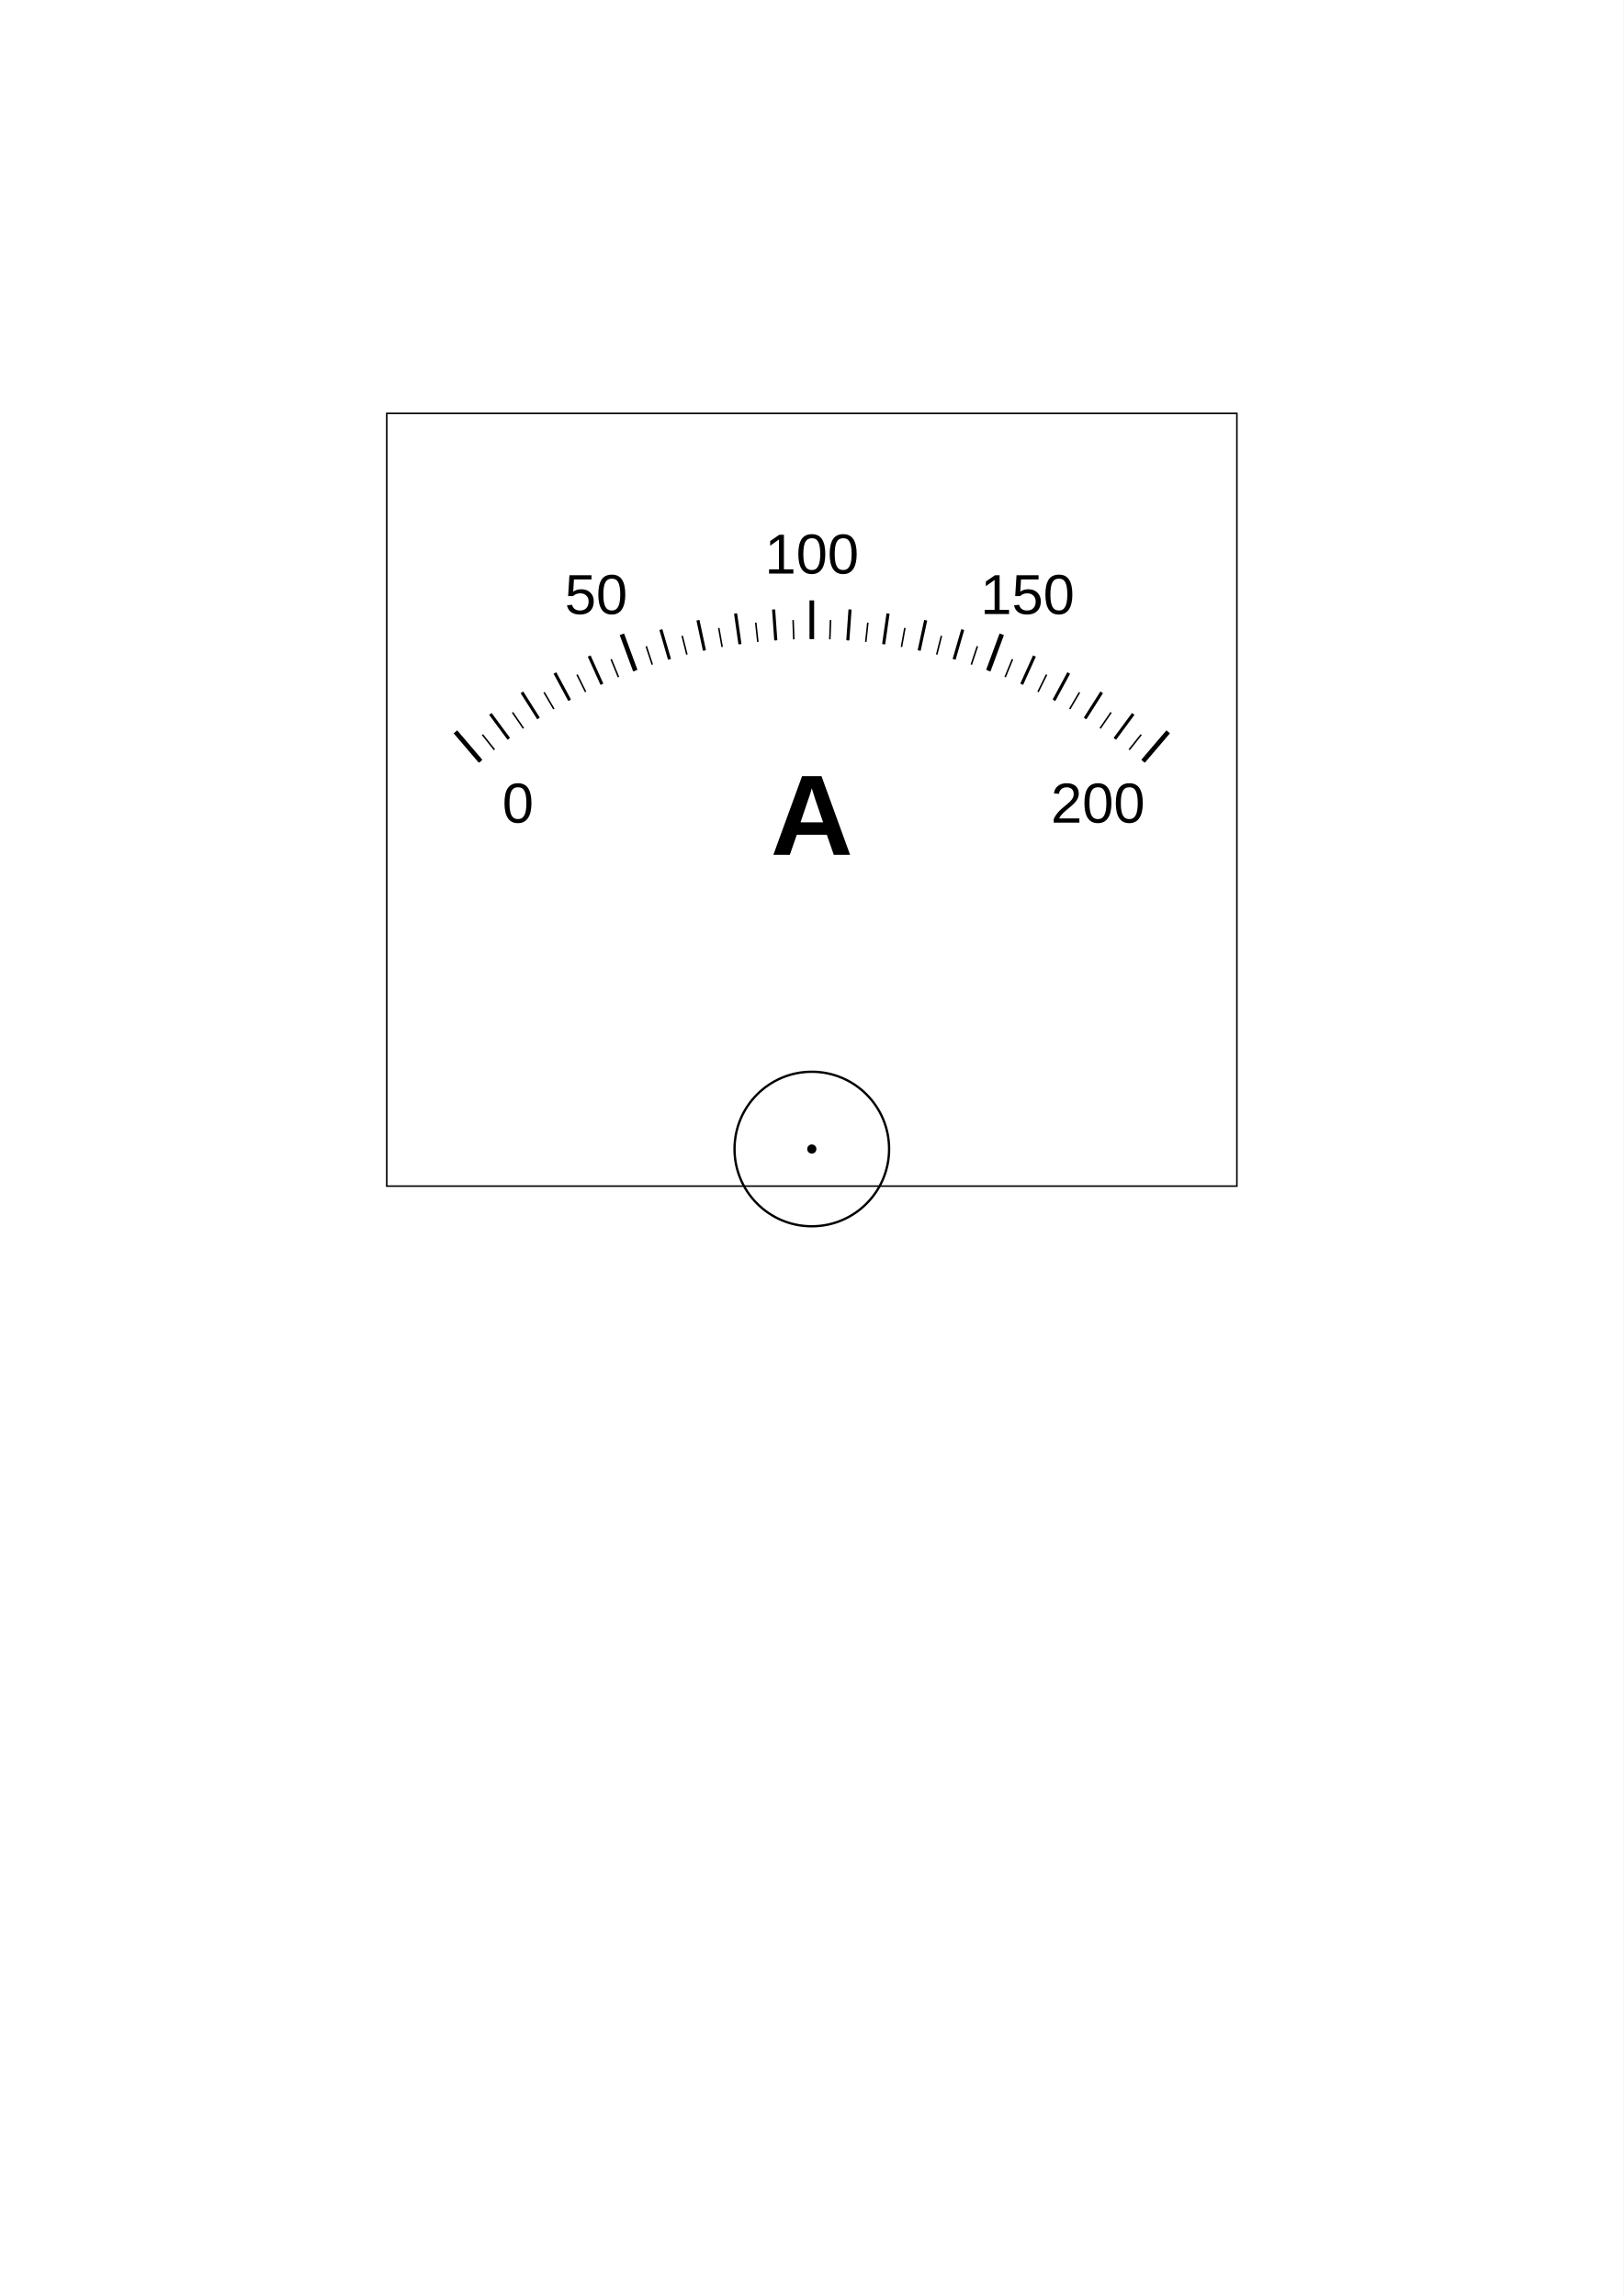
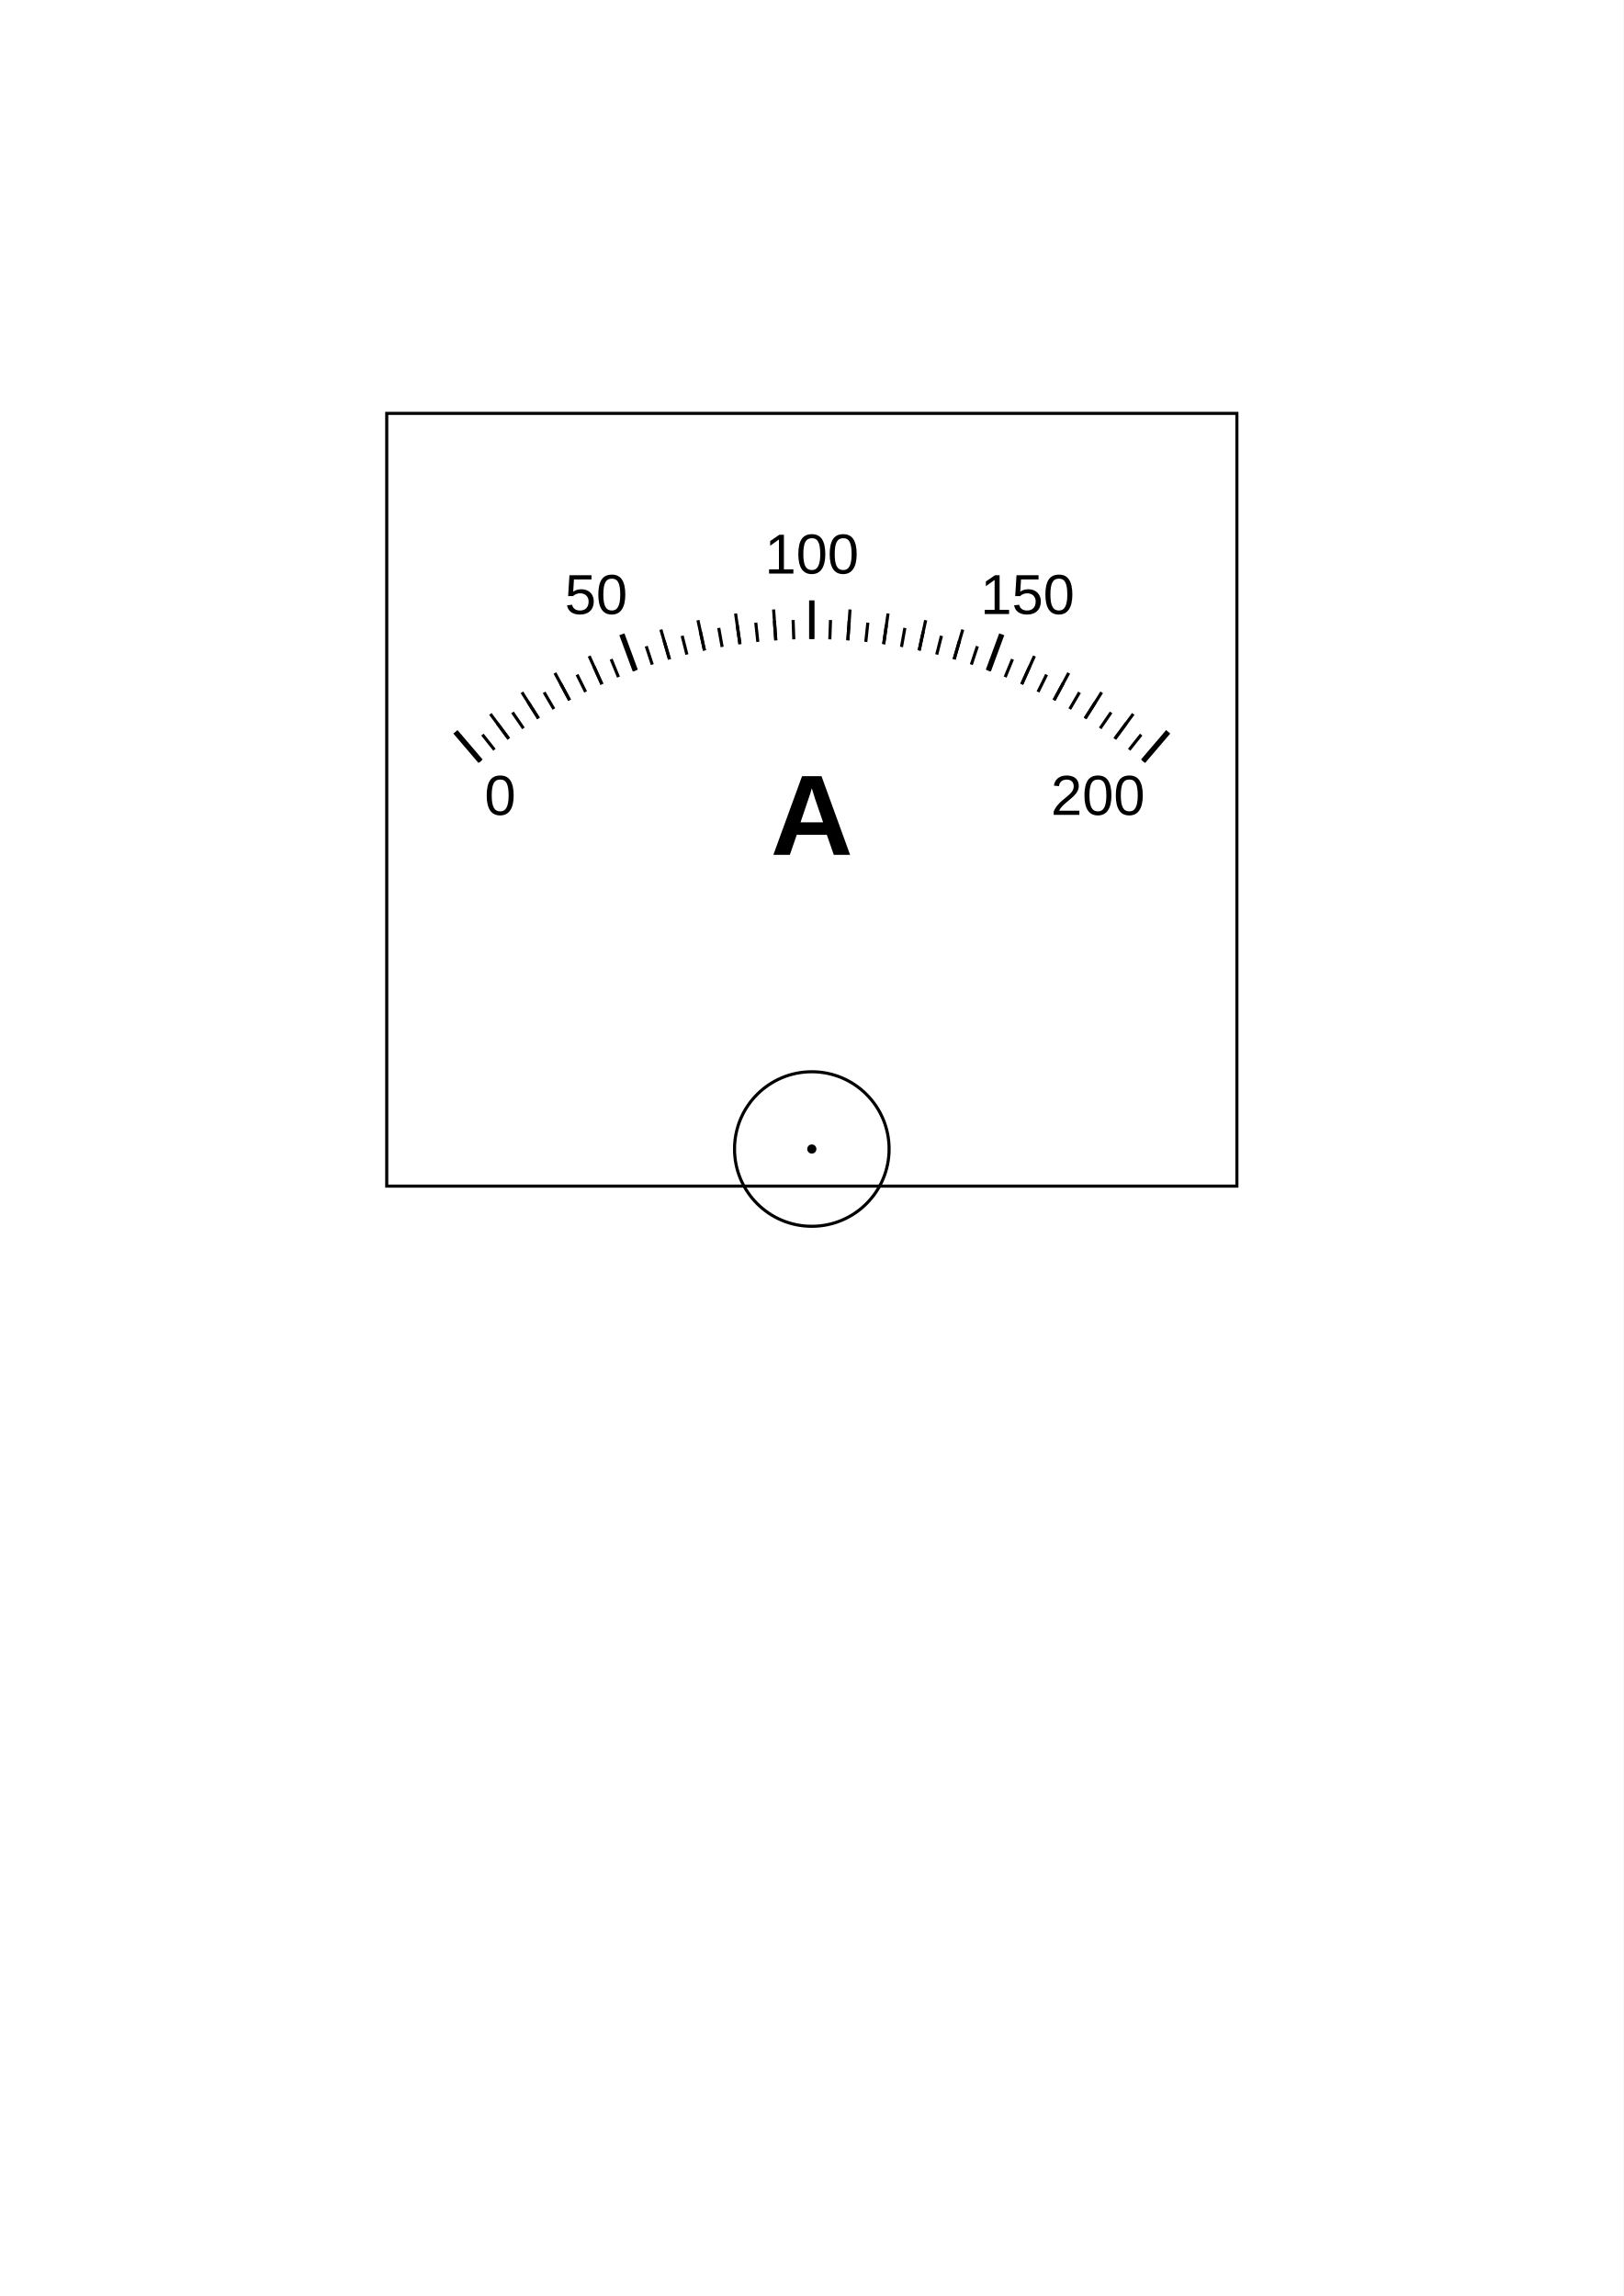
<svg xmlns="http://www.w3.org/2000/svg" width="794" height="1123" data-generator-name="Scale Master" data-generator-version="0.3.21" data-image-orientation="portrait" data-image-size="A4">
-   <rect id="background" width="100%" height="100%" fill="#ffffff" />
-   <g id="scale_wrapper" fill="none" transform="translate(397,562)" stroke="#000000">
-     <g data-label-start="0" data-label-step="50" data-keep-angle="true" data-angle="85" data-r="291.0236" font-size="27.591" font-family="Arial" text-anchor="middle" dominant-baseline="central" stroke="none" fill="#000000" title="values" class="label">
-       <text transform="rotate(-42.5 0,0) rotate(42.5 0,-291.0236) translate(52.9134,45.3543) " data-keep-angle="true" stroke="none" dominant-baseline="central" text-anchor="middle" y="-291.024" x="0">0</text>
-       <text transform="rotate(-21.25) rotate(21.25,0,-291.0236)" data-keep-angle="true" stroke="none" dominant-baseline="central" text-anchor="middle" y="-291.024" x="0">50</text>
-       <text data-keep-angle="true" stroke="none" dominant-baseline="central" text-anchor="middle" y="-291.024" x="0">100</text>
-       <text transform="rotate(21.25) rotate(-21.25,0,-291.0236)" data-keep-angle="true" stroke="none" dominant-baseline="central" text-anchor="middle" y="-291.024" x="0">150</text>
-       <text transform="rotate(42.5 0,0) rotate(-42.5 0,-291.0236) translate(-56.6929,45.3543) " data-keep-angle="true" stroke="none" dominant-baseline="central" text-anchor="middle" y="-291.024" x="0">200</text>
+   <rect fill="#ffffff" height="100%" width="100%" id="background" />
+   <g stroke="#000000" transform="translate(397,562)" fill="none" id="scale_wrapper">
+     <g class="label" title="values" fill="#000000" stroke="none" dominant-baseline="central" text-anchor="middle" font-family="Arial" font-size="27.591" data-r="291.0236" data-angle="85" data-keep-angle="true" data-label-step="50" data-label-start="0">
+       <text x="0" y="-291.024" text-anchor="middle" dominant-baseline="central" stroke="none" data-keep-angle="true" transform="rotate(-42.5 0,0) rotate(42.5 0,-291.0236) translate(44.2205,41.5748) ">0</text>
+       <text x="0" y="-291.024" text-anchor="middle" dominant-baseline="central" stroke="none" data-keep-angle="true" transform="rotate(-21.25) rotate(21.25,0,-291.0236)">50</text>
+       <text x="0" y="-291.024" text-anchor="middle" dominant-baseline="central" stroke="none" data-keep-angle="true">100</text>
+       <text x="0" y="-291.024" text-anchor="middle" dominant-baseline="central" stroke="none" data-keep-angle="true" transform="rotate(21.25) rotate(-21.25,0,-291.0236)">150</text>
+       <text x="0" y="-291.024" text-anchor="middle" dominant-baseline="central" stroke="none" data-keep-angle="true" transform="rotate(42.5 0,0) rotate(-42.5 0,-291.0236) translate(-56.6929,41.5748) ">200</text>
    </g>
-     <g data-length="18.8976" data-r="249.4488" data-angle="81" title="lev 1" fill="none" stroke="#000000" stroke-width="2.268" class="div">
-       <line transform="rotate(-40.5)" y2="-268.346" x2="0" y1="-249.449" x1="0" />
-       <line transform="rotate(-20.25)" y2="-268.346" x2="0" y1="-249.449" x1="0" />
-       <line y2="-268.346" x2="0" y1="-249.449" x1="0" />
-       <line transform="rotate(20.25)" y2="-268.346" x2="0" y1="-249.449" x1="0" />
-       <line transform="rotate(40.5)" y2="-268.346" x2="0" y1="-249.449" x1="0" />
+     <g class="div" stroke-width="2.646" stroke="#000000" fill="none" title="lev 1" data-angle="81" data-r="249.4488" data-length="18.8976">
+       <line x1="0" y1="-249.449" x2="0" y2="-268.346" transform="rotate(-40.5)" />
+       <line x1="0" y1="-249.449" x2="0" y2="-268.346" transform="rotate(-20.25)" />
+       <line x1="0" y1="-249.449" x2="0" y2="-268.346" />
+       <line x1="0" y1="-249.449" x2="0" y2="-268.346" transform="rotate(20.25)" />
+       <line x1="0" y1="-249.449" x2="0" y2="-268.346" transform="rotate(40.5)" />
    </g>
-     <g data-length="15.1181" data-r="249.4488" data-angle="81" title="lev 2" fill="none" stroke="#000000" stroke-width="1.512" class="div">
-       <line transform="rotate(-40.5)" y2="-264.567" x2="0" y1="-249.449" x1="0" />
-       <line transform="rotate(-36.45)" y2="-264.567" x2="0" y1="-249.449" x1="0" />
-       <line transform="rotate(-32.4)" y2="-264.567" x2="0" y1="-249.449" x1="0" />
-       <line transform="rotate(-28.35)" y2="-264.567" x2="0" y1="-249.449" x1="0" />
-       <line transform="rotate(-24.3)" y2="-264.567" x2="0" y1="-249.449" x1="0" />
-       <line transform="rotate(-20.25)" y2="-264.567" x2="0" y1="-249.449" x1="0" />
-       <line transform="rotate(-16.2)" y2="-264.567" x2="0" y1="-249.449" x1="0" />
-       <line transform="rotate(-12.15)" y2="-264.567" x2="0" y1="-249.449" x1="0" />
-       <line transform="rotate(-8.1)" y2="-264.567" x2="0" y1="-249.449" x1="0" />
-       <line transform="rotate(-4.05)" y2="-264.567" x2="0" y1="-249.449" x1="0" />
-       <line y2="-264.567" x2="0" y1="-249.449" x1="0" />
-       <line transform="rotate(4.05)" y2="-264.567" x2="0" y1="-249.449" x1="0" />
-       <line transform="rotate(8.1)" y2="-264.567" x2="0" y1="-249.449" x1="0" />
-       <line transform="rotate(12.15)" y2="-264.567" x2="0" y1="-249.449" x1="0" />
-       <line transform="rotate(16.2)" y2="-264.567" x2="0" y1="-249.449" x1="0" />
-       <line transform="rotate(20.25)" y2="-264.567" x2="0" y1="-249.449" x1="0" />
-       <line transform="rotate(24.3)" y2="-264.567" x2="0" y1="-249.449" x1="0" />
-       <line transform="rotate(28.35)" y2="-264.567" x2="0" y1="-249.449" x1="0" />
-       <line transform="rotate(32.4)" y2="-264.567" x2="0" y1="-249.449" x1="0" />
-       <line transform="rotate(36.45)" y2="-264.567" x2="0" y1="-249.449" x1="0" />
-       <line transform="rotate(40.5)" y2="-264.567" x2="0" y1="-249.449" x1="0" />
+     <g class="div" stroke-width="1.512" stroke="#000000" fill="none" title="lev 2" data-angle="81" data-r="249.4488" data-length="15.1181">
+       <line x1="0" y1="-249.449" x2="0" y2="-264.567" transform="rotate(-40.5)" />
+       <line x1="0" y1="-249.449" x2="0" y2="-264.567" transform="rotate(-36.45)" />
+       <line x1="0" y1="-249.449" x2="0" y2="-264.567" transform="rotate(-32.4)" />
+       <line x1="0" y1="-249.449" x2="0" y2="-264.567" transform="rotate(-28.35)" />
+       <line x1="0" y1="-249.449" x2="0" y2="-264.567" transform="rotate(-24.3)" />
+       <line x1="0" y1="-249.449" x2="0" y2="-264.567" transform="rotate(-20.25)" />
+       <line x1="0" y1="-249.449" x2="0" y2="-264.567" transform="rotate(-16.2)" />
+       <line x1="0" y1="-249.449" x2="0" y2="-264.567" transform="rotate(-12.15)" />
+       <line x1="0" y1="-249.449" x2="0" y2="-264.567" transform="rotate(-8.1)" />
+       <line x1="0" y1="-249.449" x2="0" y2="-264.567" transform="rotate(-4.05)" />
+       <line x1="0" y1="-249.449" x2="0" y2="-264.567" />
+       <line x1="0" y1="-249.449" x2="0" y2="-264.567" transform="rotate(4.05)" />
+       <line x1="0" y1="-249.449" x2="0" y2="-264.567" transform="rotate(8.1)" />
+       <line x1="0" y1="-249.449" x2="0" y2="-264.567" transform="rotate(12.15)" />
+       <line x1="0" y1="-249.449" x2="0" y2="-264.567" transform="rotate(16.2)" />
+       <line x1="0" y1="-249.449" x2="0" y2="-264.567" transform="rotate(20.25)" />
+       <line x1="0" y1="-249.449" x2="0" y2="-264.567" transform="rotate(24.3)" />
+       <line x1="0" y1="-249.449" x2="0" y2="-264.567" transform="rotate(28.35)" />
+       <line x1="0" y1="-249.449" x2="0" y2="-264.567" transform="rotate(32.4)" />
+       <line x1="0" y1="-249.449" x2="0" y2="-264.567" transform="rotate(36.45)" />
+       <line x1="0" y1="-249.449" x2="0" y2="-264.567" transform="rotate(40.5)" />
    </g>
-     <g data-length="9.4488" data-r="249.4488" data-angle="81" title="lev 3" fill="none" stroke="#000000" stroke-width="0.756" class="div">
-       <line transform="rotate(-40.5)" y2="-258.898" x2="0" y1="-249.449" x1="0" />
-       <line transform="rotate(-38.475)" y2="-258.898" x2="0" y1="-249.449" x1="0" />
-       <line transform="rotate(-36.45)" y2="-258.898" x2="0" y1="-249.449" x1="0" />
-       <line transform="rotate(-34.425)" y2="-258.898" x2="0" y1="-249.449" x1="0" />
-       <line transform="rotate(-32.4)" y2="-258.898" x2="0" y1="-249.449" x1="0" />
-       <line transform="rotate(-30.375)" y2="-258.898" x2="0" y1="-249.449" x1="0" />
-       <line transform="rotate(-28.35)" y2="-258.898" x2="0" y1="-249.449" x1="0" />
-       <line transform="rotate(-26.325)" y2="-258.898" x2="0" y1="-249.449" x1="0" />
-       <line transform="rotate(-24.3)" y2="-258.898" x2="0" y1="-249.449" x1="0" />
-       <line transform="rotate(-22.275)" y2="-258.898" x2="0" y1="-249.449" x1="0" />
-       <line transform="rotate(-20.25)" y2="-258.898" x2="0" y1="-249.449" x1="0" />
-       <line transform="rotate(-18.225)" y2="-258.898" x2="0" y1="-249.449" x1="0" />
-       <line transform="rotate(-16.2)" y2="-258.898" x2="0" y1="-249.449" x1="0" />
-       <line transform="rotate(-14.175)" y2="-258.898" x2="0" y1="-249.449" x1="0" />
-       <line transform="rotate(-12.15)" y2="-258.898" x2="0" y1="-249.449" x1="0" />
-       <line transform="rotate(-10.125)" y2="-258.898" x2="0" y1="-249.449" x1="0" />
-       <line transform="rotate(-8.1)" y2="-258.898" x2="0" y1="-249.449" x1="0" />
-       <line transform="rotate(-6.075)" y2="-258.898" x2="0" y1="-249.449" x1="0" />
-       <line transform="rotate(-4.05)" y2="-258.898" x2="0" y1="-249.449" x1="0" />
-       <line transform="rotate(-2.025)" y2="-258.898" x2="0" y1="-249.449" x1="0" />
-       <line y2="-258.898" x2="0" y1="-249.449" x1="0" />
-       <line transform="rotate(2.025)" y2="-258.898" x2="0" y1="-249.449" x1="0" />
-       <line transform="rotate(4.05)" y2="-258.898" x2="0" y1="-249.449" x1="0" />
-       <line transform="rotate(6.075)" y2="-258.898" x2="0" y1="-249.449" x1="0" />
-       <line transform="rotate(8.1)" y2="-258.898" x2="0" y1="-249.449" x1="0" />
-       <line transform="rotate(10.125)" y2="-258.898" x2="0" y1="-249.449" x1="0" />
-       <line transform="rotate(12.15)" y2="-258.898" x2="0" y1="-249.449" x1="0" />
-       <line transform="rotate(14.175)" y2="-258.898" x2="0" y1="-249.449" x1="0" />
-       <line transform="rotate(16.2)" y2="-258.898" x2="0" y1="-249.449" x1="0" />
-       <line transform="rotate(18.225)" y2="-258.898" x2="0" y1="-249.449" x1="0" />
-       <line transform="rotate(20.25)" y2="-258.898" x2="0" y1="-249.449" x1="0" />
-       <line transform="rotate(22.275)" y2="-258.898" x2="0" y1="-249.449" x1="0" />
-       <line transform="rotate(24.3)" y2="-258.898" x2="0" y1="-249.449" x1="0" />
-       <line transform="rotate(26.325)" y2="-258.898" x2="0" y1="-249.449" x1="0" />
-       <line transform="rotate(28.35)" y2="-258.898" x2="0" y1="-249.449" x1="0" />
-       <line transform="rotate(30.375)" y2="-258.898" x2="0" y1="-249.449" x1="0" />
-       <line transform="rotate(32.4)" y2="-258.898" x2="0" y1="-249.449" x1="0" />
-       <line transform="rotate(34.425)" y2="-258.898" x2="0" y1="-249.449" x1="0" />
-       <line transform="rotate(36.45)" y2="-258.898" x2="0" y1="-249.449" x1="0" />
-       <line transform="rotate(38.475)" y2="-258.898" x2="0" y1="-249.449" x1="0" />
-       <line transform="rotate(40.5)" y2="-258.898" x2="0" y1="-249.449" x1="0" />
+     <g class="div" stroke-width="1.512" stroke="#000000" fill="none" title="lev 3" data-angle="81" data-r="249.4488" data-length="9.4488">
+       <line x1="0" y1="-249.449" x2="0" y2="-258.898" transform="rotate(-40.5)" />
+       <line x1="0" y1="-249.449" x2="0" y2="-258.898" transform="rotate(-38.475)" />
+       <line x1="0" y1="-249.449" x2="0" y2="-258.898" transform="rotate(-36.45)" />
+       <line x1="0" y1="-249.449" x2="0" y2="-258.898" transform="rotate(-34.425)" />
+       <line x1="0" y1="-249.449" x2="0" y2="-258.898" transform="rotate(-32.4)" />
+       <line x1="0" y1="-249.449" x2="0" y2="-258.898" transform="rotate(-30.375)" />
+       <line x1="0" y1="-249.449" x2="0" y2="-258.898" transform="rotate(-28.35)" />
+       <line x1="0" y1="-249.449" x2="0" y2="-258.898" transform="rotate(-26.325)" />
+       <line x1="0" y1="-249.449" x2="0" y2="-258.898" transform="rotate(-24.3)" />
+       <line x1="0" y1="-249.449" x2="0" y2="-258.898" transform="rotate(-22.275)" />
+       <line x1="0" y1="-249.449" x2="0" y2="-258.898" transform="rotate(-20.25)" />
+       <line x1="0" y1="-249.449" x2="0" y2="-258.898" transform="rotate(-18.225)" />
+       <line x1="0" y1="-249.449" x2="0" y2="-258.898" transform="rotate(-16.2)" />
+       <line x1="0" y1="-249.449" x2="0" y2="-258.898" transform="rotate(-14.175)" />
+       <line x1="0" y1="-249.449" x2="0" y2="-258.898" transform="rotate(-12.15)" />
+       <line x1="0" y1="-249.449" x2="0" y2="-258.898" transform="rotate(-10.125)" />
+       <line x1="0" y1="-249.449" x2="0" y2="-258.898" transform="rotate(-8.1)" />
+       <line x1="0" y1="-249.449" x2="0" y2="-258.898" transform="rotate(-6.075)" />
+       <line x1="0" y1="-249.449" x2="0" y2="-258.898" transform="rotate(-4.05)" />
+       <line x1="0" y1="-249.449" x2="0" y2="-258.898" transform="rotate(-2.025)" />
+       <line x1="0" y1="-249.449" x2="0" y2="-258.898" />
+       <line x1="0" y1="-249.449" x2="0" y2="-258.898" transform="rotate(2.025)" />
+       <line x1="0" y1="-249.449" x2="0" y2="-258.898" transform="rotate(4.05)" />
+       <line x1="0" y1="-249.449" x2="0" y2="-258.898" transform="rotate(6.075 0,0) " />
+       <line x1="0" y1="-249.449" x2="0" y2="-258.898" transform="rotate(8.1)" />
+       <line x1="0" y1="-249.449" x2="0" y2="-258.898" transform="rotate(10.125)" />
+       <line x1="0" y1="-249.449" x2="0" y2="-258.898" transform="rotate(12.15)" />
+       <line x1="0" y1="-249.449" x2="0" y2="-258.898" transform="rotate(14.175)" />
+       <line x1="0" y1="-249.449" x2="0" y2="-258.898" transform="rotate(16.2)" />
+       <line x1="0" y1="-249.449" x2="0" y2="-258.898" transform="rotate(18.225)" />
+       <line x1="0" y1="-249.449" x2="0" y2="-258.898" transform="rotate(20.25)" />
+       <line x1="0" y1="-249.449" x2="0" y2="-258.898" transform="rotate(22.275)" />
+       <line x1="0" y1="-249.449" x2="0" y2="-258.898" transform="rotate(24.3)" />
+       <line x1="0" y1="-249.449" x2="0" y2="-258.898" transform="rotate(26.325)" />
+       <line x1="0" y1="-249.449" x2="0" y2="-258.898" transform="rotate(28.35)" />
+       <line x1="0" y1="-249.449" x2="0" y2="-258.898" transform="rotate(30.375)" />
+       <line x1="0" y1="-249.449" x2="0" y2="-258.898" transform="rotate(32.4)" />
+       <line x1="0" y1="-249.449" x2="0" y2="-258.898" transform="rotate(34.425)" />
+       <line x1="0" y1="-249.449" x2="0" y2="-258.898" transform="rotate(36.45)" />
+       <line x1="0" y1="-249.449" x2="0" y2="-258.898" transform="rotate(38.475)" />
+       <line x1="0" y1="-249.449" x2="0" y2="-258.898" transform="rotate(40.5)" />
    </g>
-     <text font-weight="bold" transform="translate(0,-87.685) " font-size="55.937" font-family="Arial" stroke="none" fill="#000000" dominant-baseline="central" text-anchor="middle" y="-75.591" x="0" class="label">A</text>
-     <circle r="1.134" cy="0" cx="0" title="center point" fill="none" stroke="#000000" stroke-width="2.268" class="circle" />
-     <circle r="37.795" cy="0" cx="0" title="center" fill="none" stroke="#000000" stroke-width="1.134" class="circle" />
-     <path transform="translate(0,18.1417) " data-height="377.9528" data-width="415.748" d="M0 0 H -207.874 V -377.953 L -207.874 -377.953 H 207.874 L 207.874 -377.953 V 0 Z" fill="none" stroke="#000000" stroke-width="0.756" class="plate plate-rectangular-top plate-top-cut" />
+     <text class="label" x="0" y="-75.591" text-anchor="middle" dominant-baseline="central" fill="#000000" stroke="none" font-family="Arial" font-size="55.937" transform="translate(0,-87.685) " font-weight="bold">A</text>
+     <circle class="circle" stroke-width="2.268" stroke="#000000" fill="none" title="center point" cx="0" cy="0" r="1.134" />
+     <circle class="circle" stroke-width="1.512" stroke="#000000" fill="none" title="center" cx="0" cy="0" r="37.795" />
+     <path class="plate plate-rectangular-top plate-top-cut" stroke-width="1.512" stroke="#000000" fill="none" d="M0 0 H -207.874 V -377.953 L -207.874 -377.953 H 207.874 L 207.874 -377.953 V 0 Z" data-width="415.748" data-height="377.9528" transform="translate(0,18.1417) " />
  </g>
</svg>
